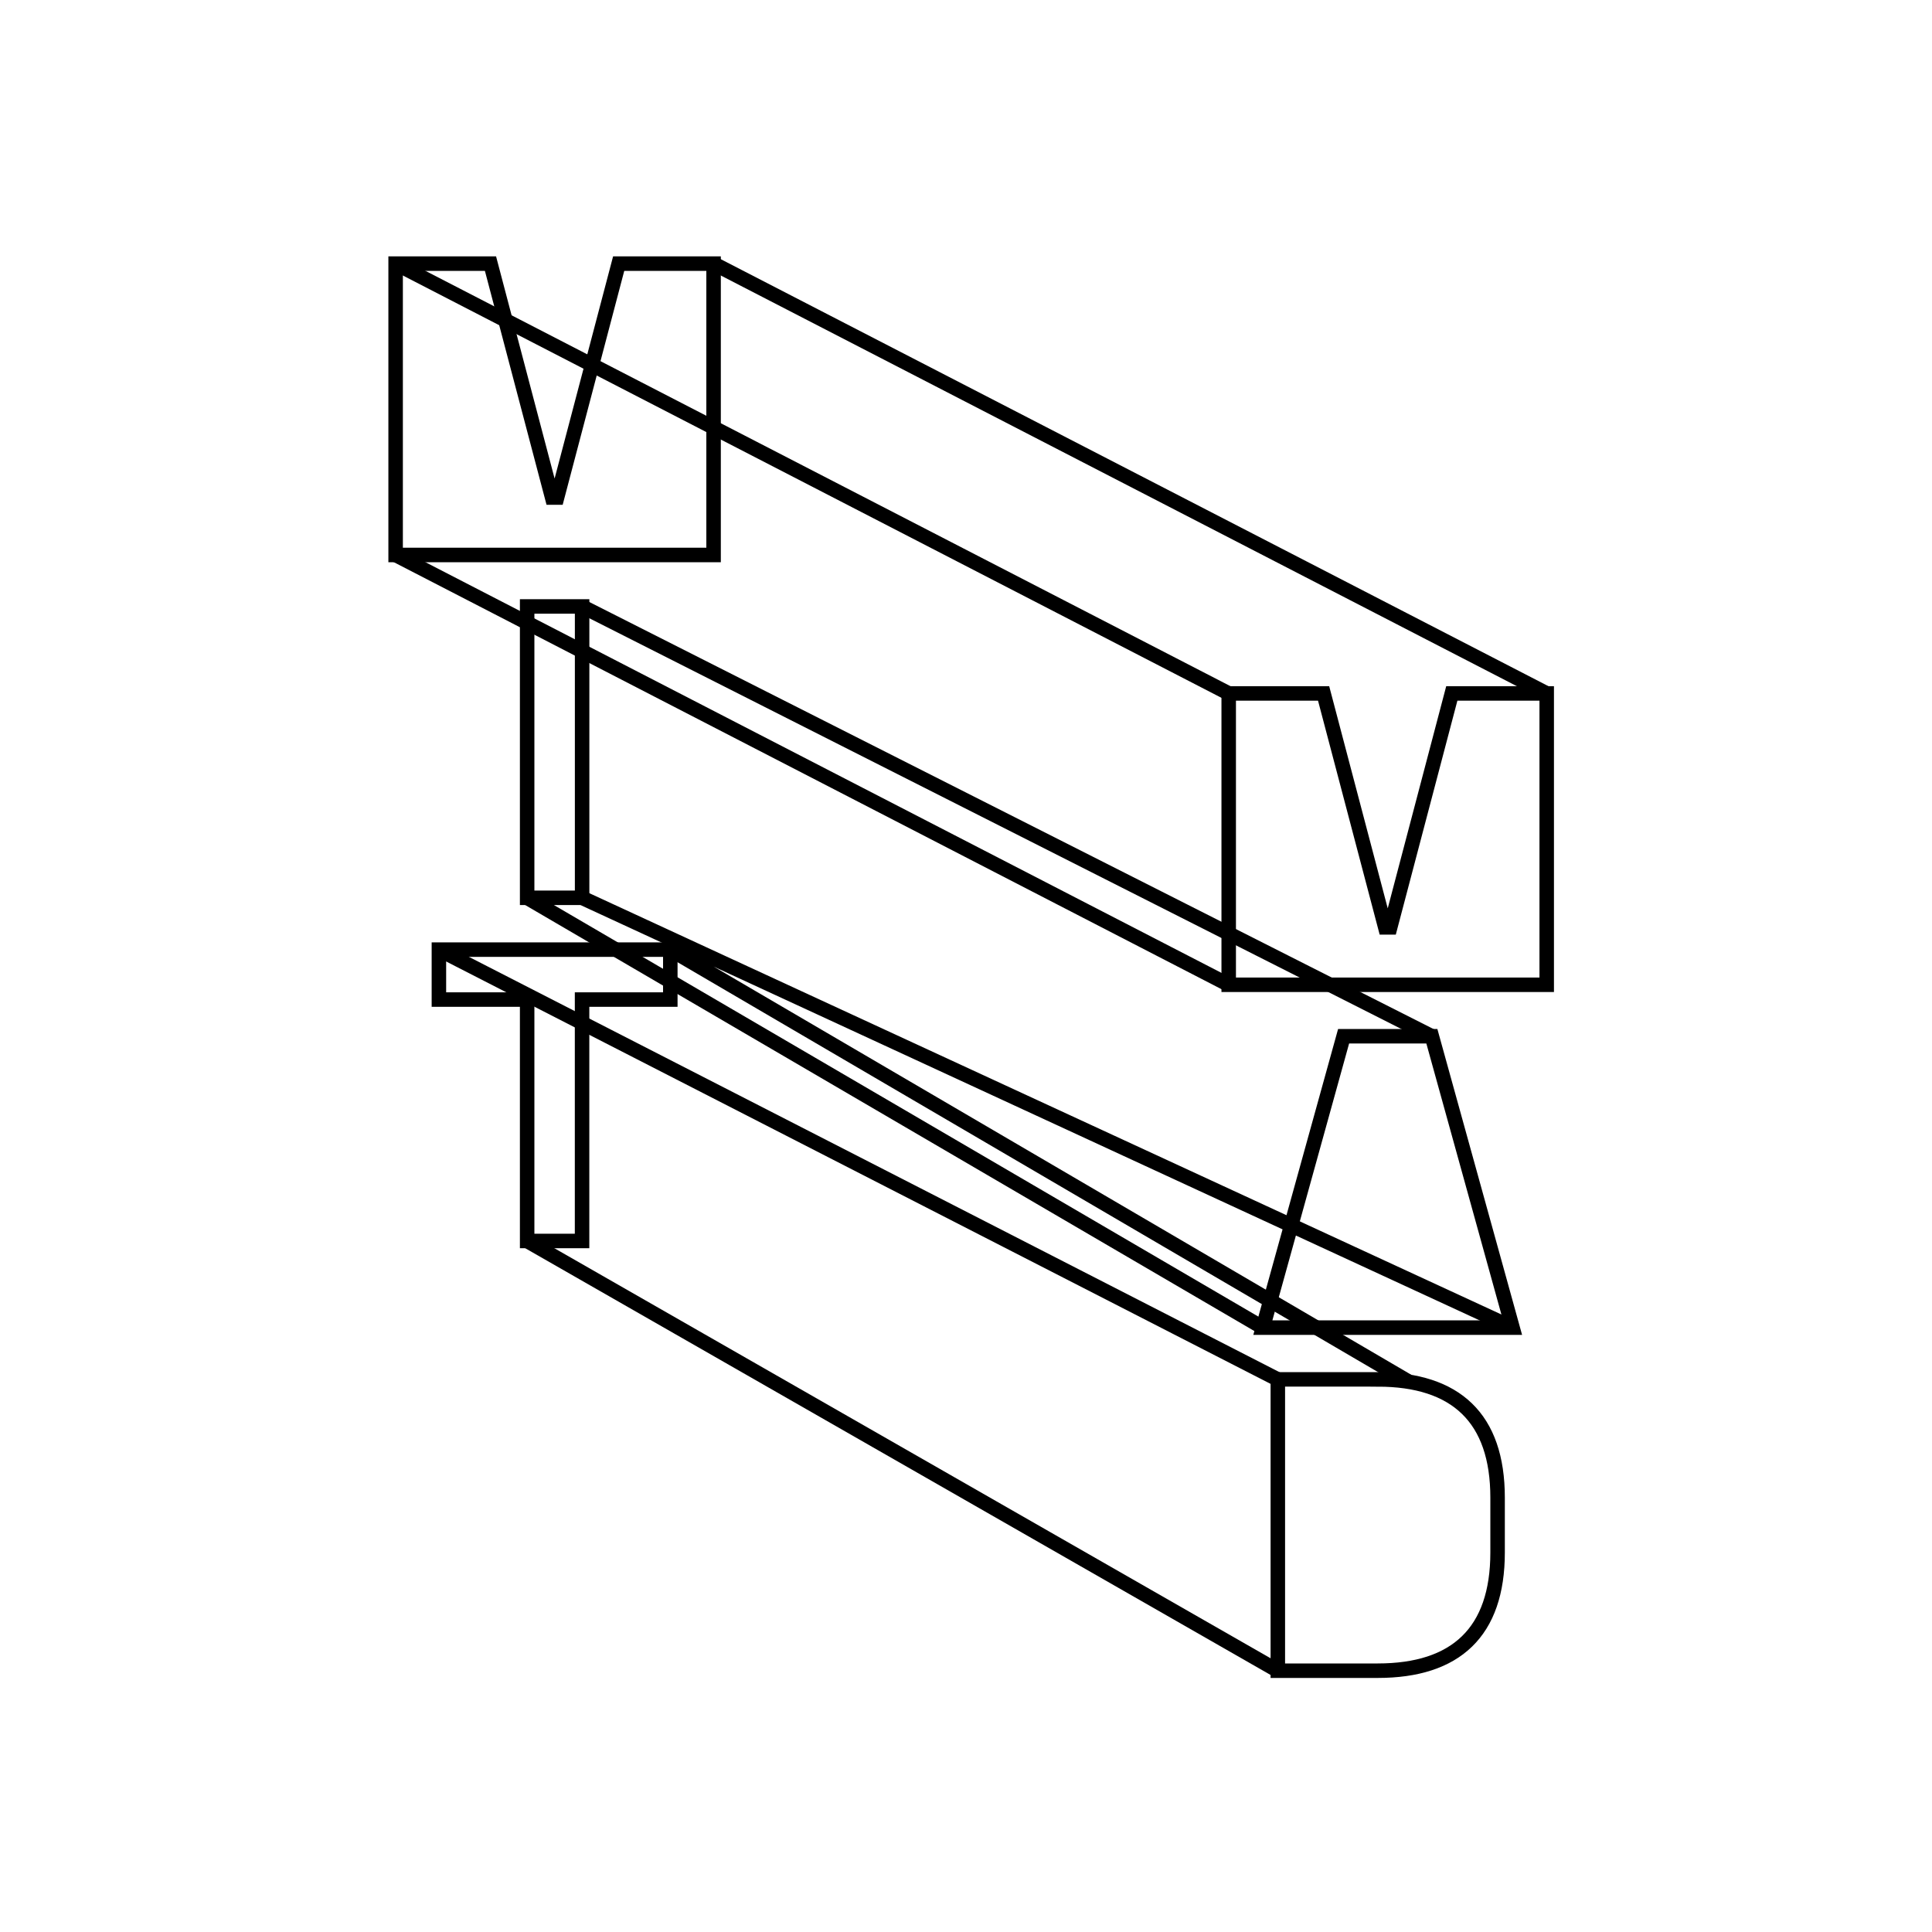
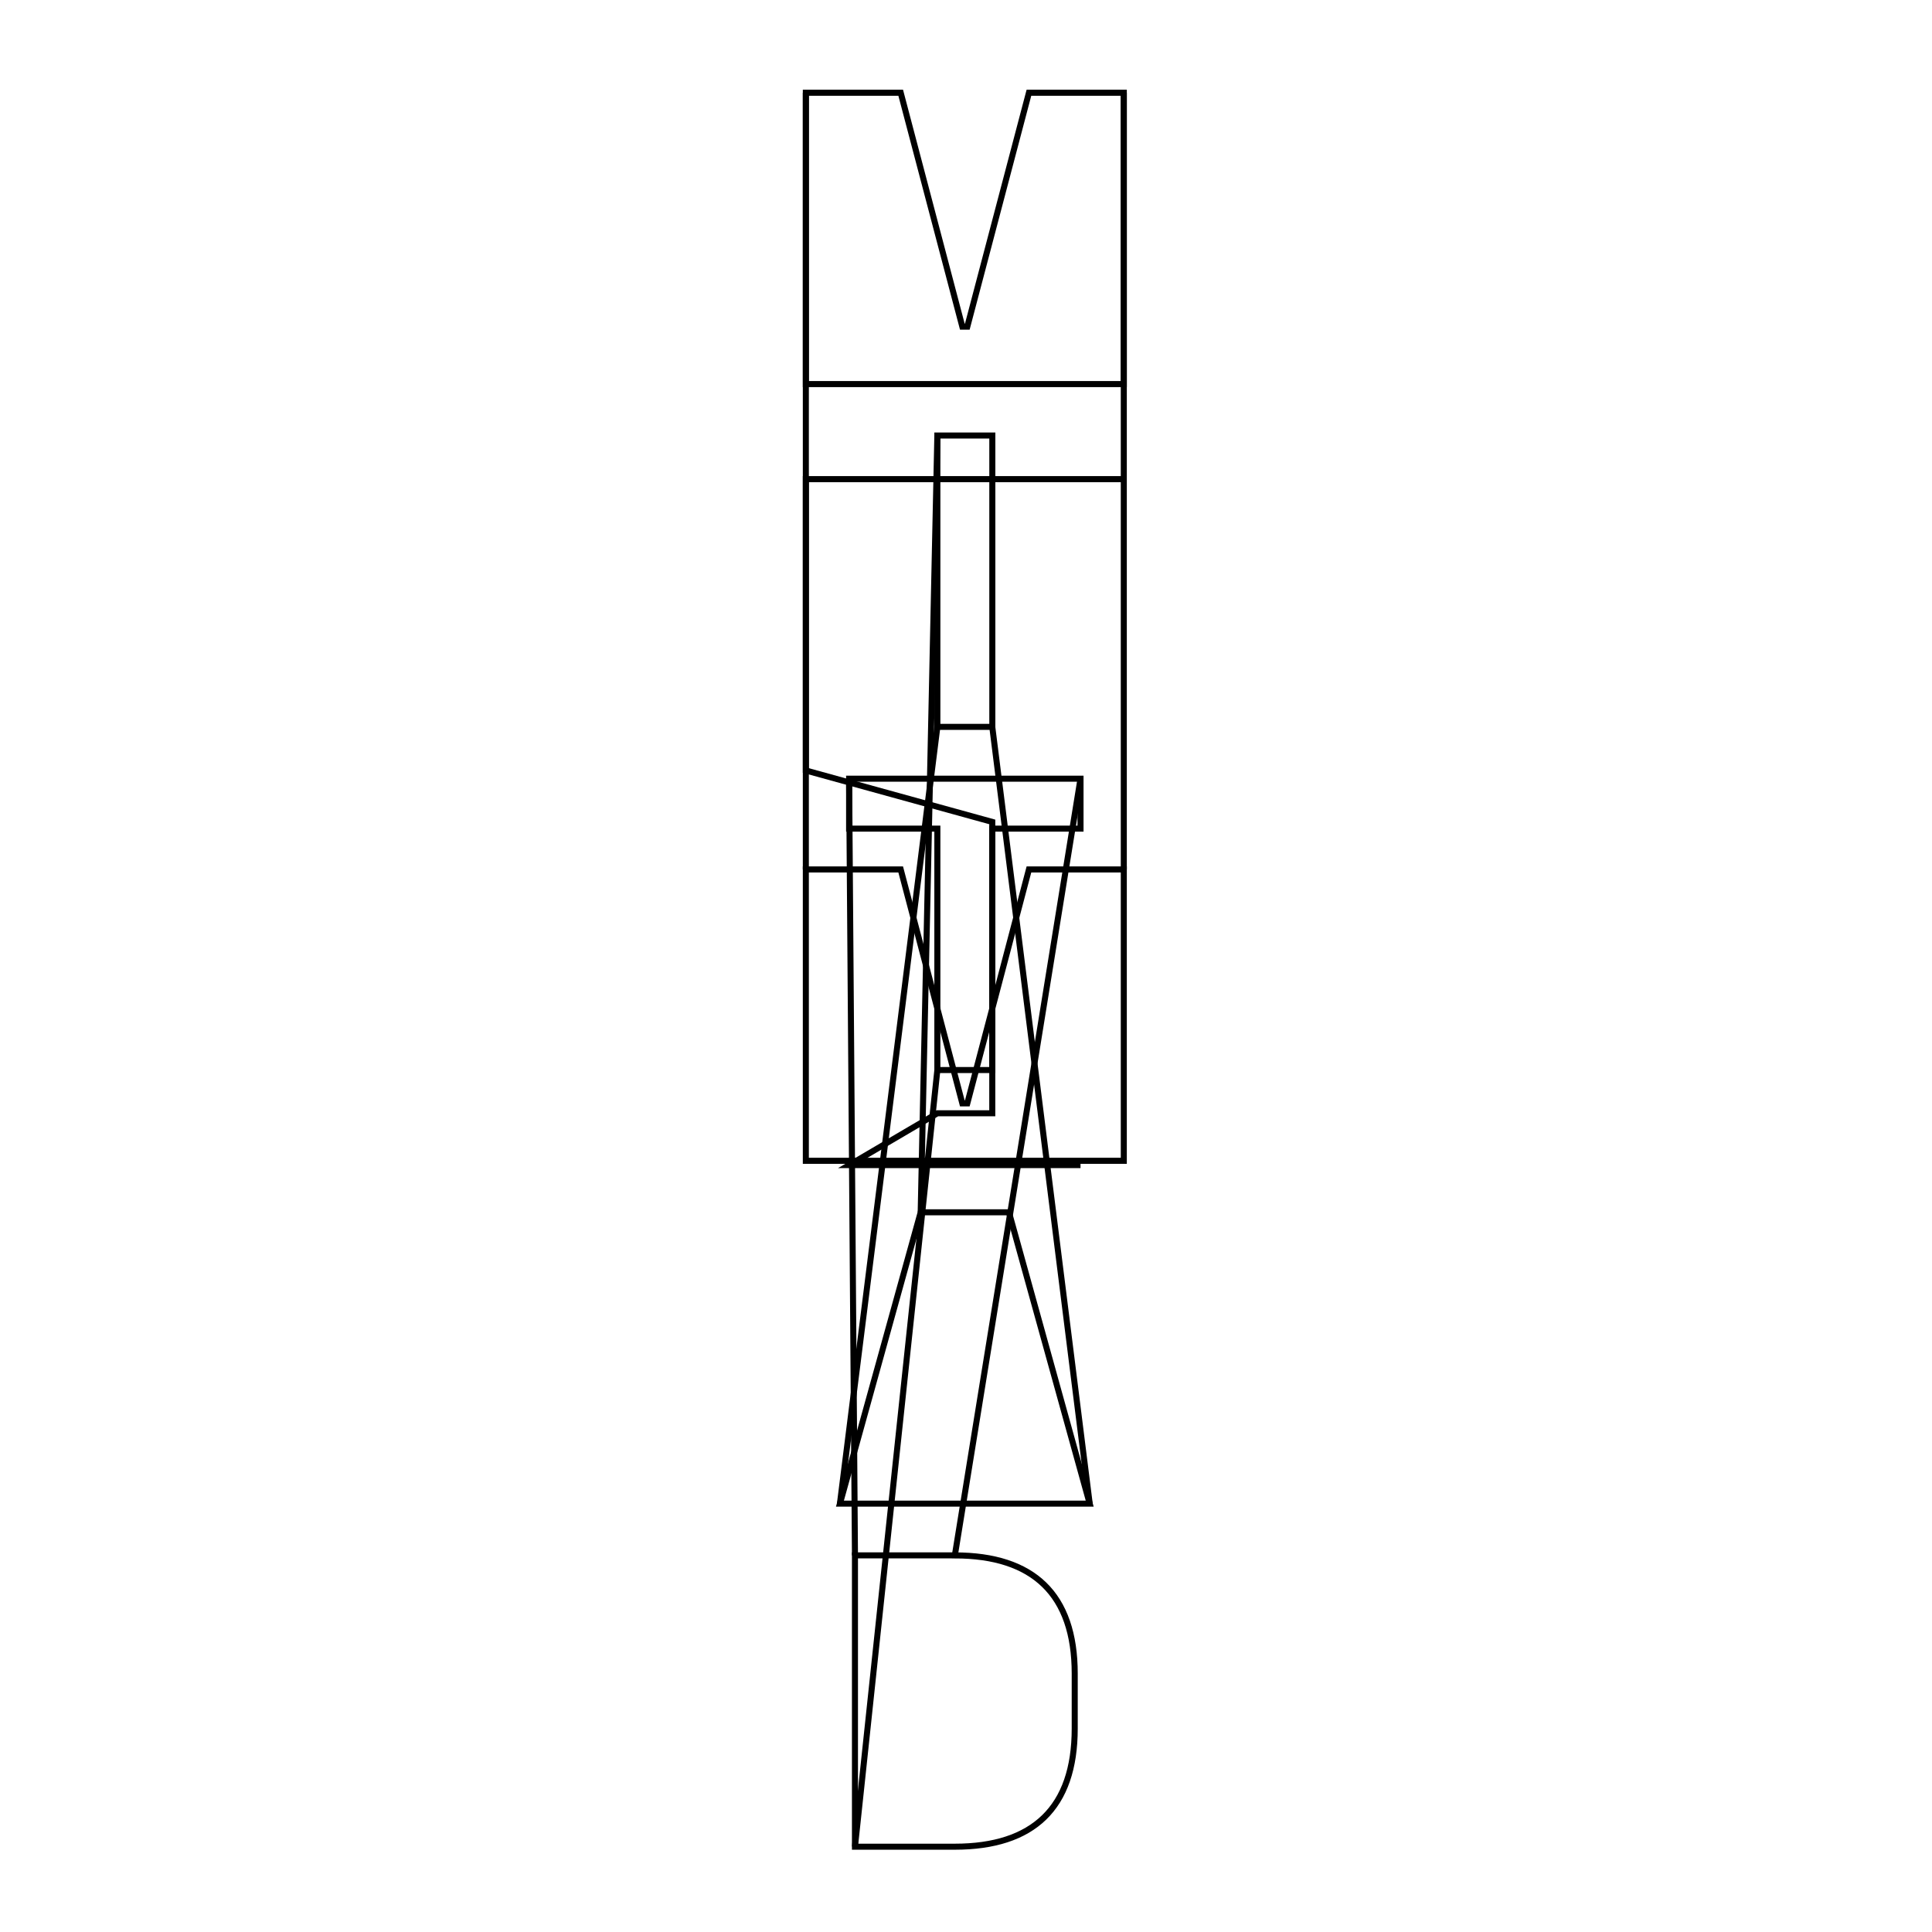
<svg xmlns="http://www.w3.org/2000/svg" id="Layer_1" viewBox="0 0 400 400">
  <defs>
-     <style>.cls-1{fill:none;stroke:#000;stroke-miterlimit:10;stroke-width:3px;}</style>
+     <style>.cls-1{fill:none;stroke:#000;stroke-miterlimit:10;stroke-width:1.25px;}</style>
  </defs>
  <g>
-     <polygon class="cls-1" points="138.78 196.61 138.78 206.95 120.51 206.95 120.51 256.93 109.14 256.93 109.14 206.95 90.87 206.95 90.87 196.61 138.78 196.61" />
-     <rect class="cls-1" x="109.14" y="125.56" width="11.38" height="60.32" />
-     <polygon class="cls-1" points="101.55 54.58 114.31 103.01 115.34 103.01 128.09 54.58 147.74 54.58 147.74 114.9 136.71 114.9 123.18 114.9 106.47 114.9 92.94 114.9 81.91 114.9 81.91 54.58 101.55 54.58" />
+     <g>
+       <polygon class="cls-1" points="223.71 161.22 223.71 171.56 205.44 171.56 205.44 221.54 194.07 221.54 194.07 171.56 175.8 171.56 175.8 161.22 223.71 161.22" />
+       <rect class="cls-1" x="194.07" y="90.17" width="11.38" height="60.32" />
+       <polygon class="cls-1" points="186.48 19.2 199.24 67.63 200.27 67.63 213.03 19.2 232.67 19.2 232.67 79.52 221.64 79.52 208.11 79.52 191.4 79.52 177.87 79.52 166.84 79.52 166.84 19.2 186.48 19.2" />
+     </g>
+     <path class="cls-1" d="M194.07,301.54m29.64-60.32-47.91,0,18.27-10.73,11.37,0,0-60.32-38.6-10.65,0-60.32,65.84,0" />
+     <g>
+       <path class="cls-1" d="M197.69,322.03c16.2,0,24.82,8.01,24.82,24.47v11.37c0,16.46-8.62,24.47-24.82,24.47h-20.68v-60.32h20.68Z" />
+       <polygon class="cls-1" points="208.89 250.99 225.61 311.31 213.89 311.31 185.62 311.31 173.9 311.31 190.62 250.99 208.89 250.99" />
+       <polygon class="cls-1" points="186.48 180.01 199.24 228.44 200.27 228.44 213.03 180.01 232.67 180.01 232.67 240.33 221.64 240.33 208.11 240.33 191.4 240.33 177.87 240.33 166.84 240.33 166.84 180.01 186.48 180.01" />
+     </g>
  </g>
-   <path class="cls-1" d="M109.14,256.93l155.43,88.99m-125.78-149.31l152.75,89.38M90.87,196.61l173.69,88.99M109.14,185.88l152.32,88.99M120.51,185.88l192.65,88.99M120.51,125.56l175.93,88.99M81.91,114.9l172.49,88.99M81.91,54.58l172.49,88.99M147.74,54.58l172.49,88.99" />
-   <g>
-     <path class="cls-1" d="M285.24,285.59c16.2,0,24.82,8.01,24.82,24.47v11.37c0,16.46-8.62,24.47-24.82,24.47h-20.68v-60.32h20.68Z" />
-     <polygon class="cls-1" points="296.45 214.54 313.16 274.87 301.44 274.87 273.18 274.87 261.46 274.87 278.18 214.54 296.45 214.54" />
-     <polygon class="cls-1" points="274.04 143.57 286.8 192 287.83 192 300.58 143.57 320.23 143.57 320.23 203.89 309.2 203.89 295.67 203.89 278.95 203.89 265.42 203.89 254.39 203.89 254.39 143.57 274.04 143.57" />
-   </g>
+   <line class="cls-1" x1="166.84" y1="19.2" x2="166.84" y2="180.01" />
+   <line class="cls-1" x1="232.67" y1="19.2" x2="232.67" y2="180.01" />
+   <line class="cls-1" x1="194.07" y1="90.17" x2="190.62" y2="250.99" />
+   <line class="cls-1" x1="205.44" y1="150.49" x2="225.61" y2="311.31" />
+   <line class="cls-1" x1="194.07" y1="150.49" x2="173.9" y2="311.31" />
+   <line class="cls-1" x1="175.8" y1="161.22" x2="177.01" y2="322.03" />
+   <line class="cls-1" x1="223.71" y1="161.22" x2="197.69" y2="322.03" />
+   <line class="cls-1" x1="194.07" y1="221.54" x2="177.01" y2="382.35" />
</svg>
